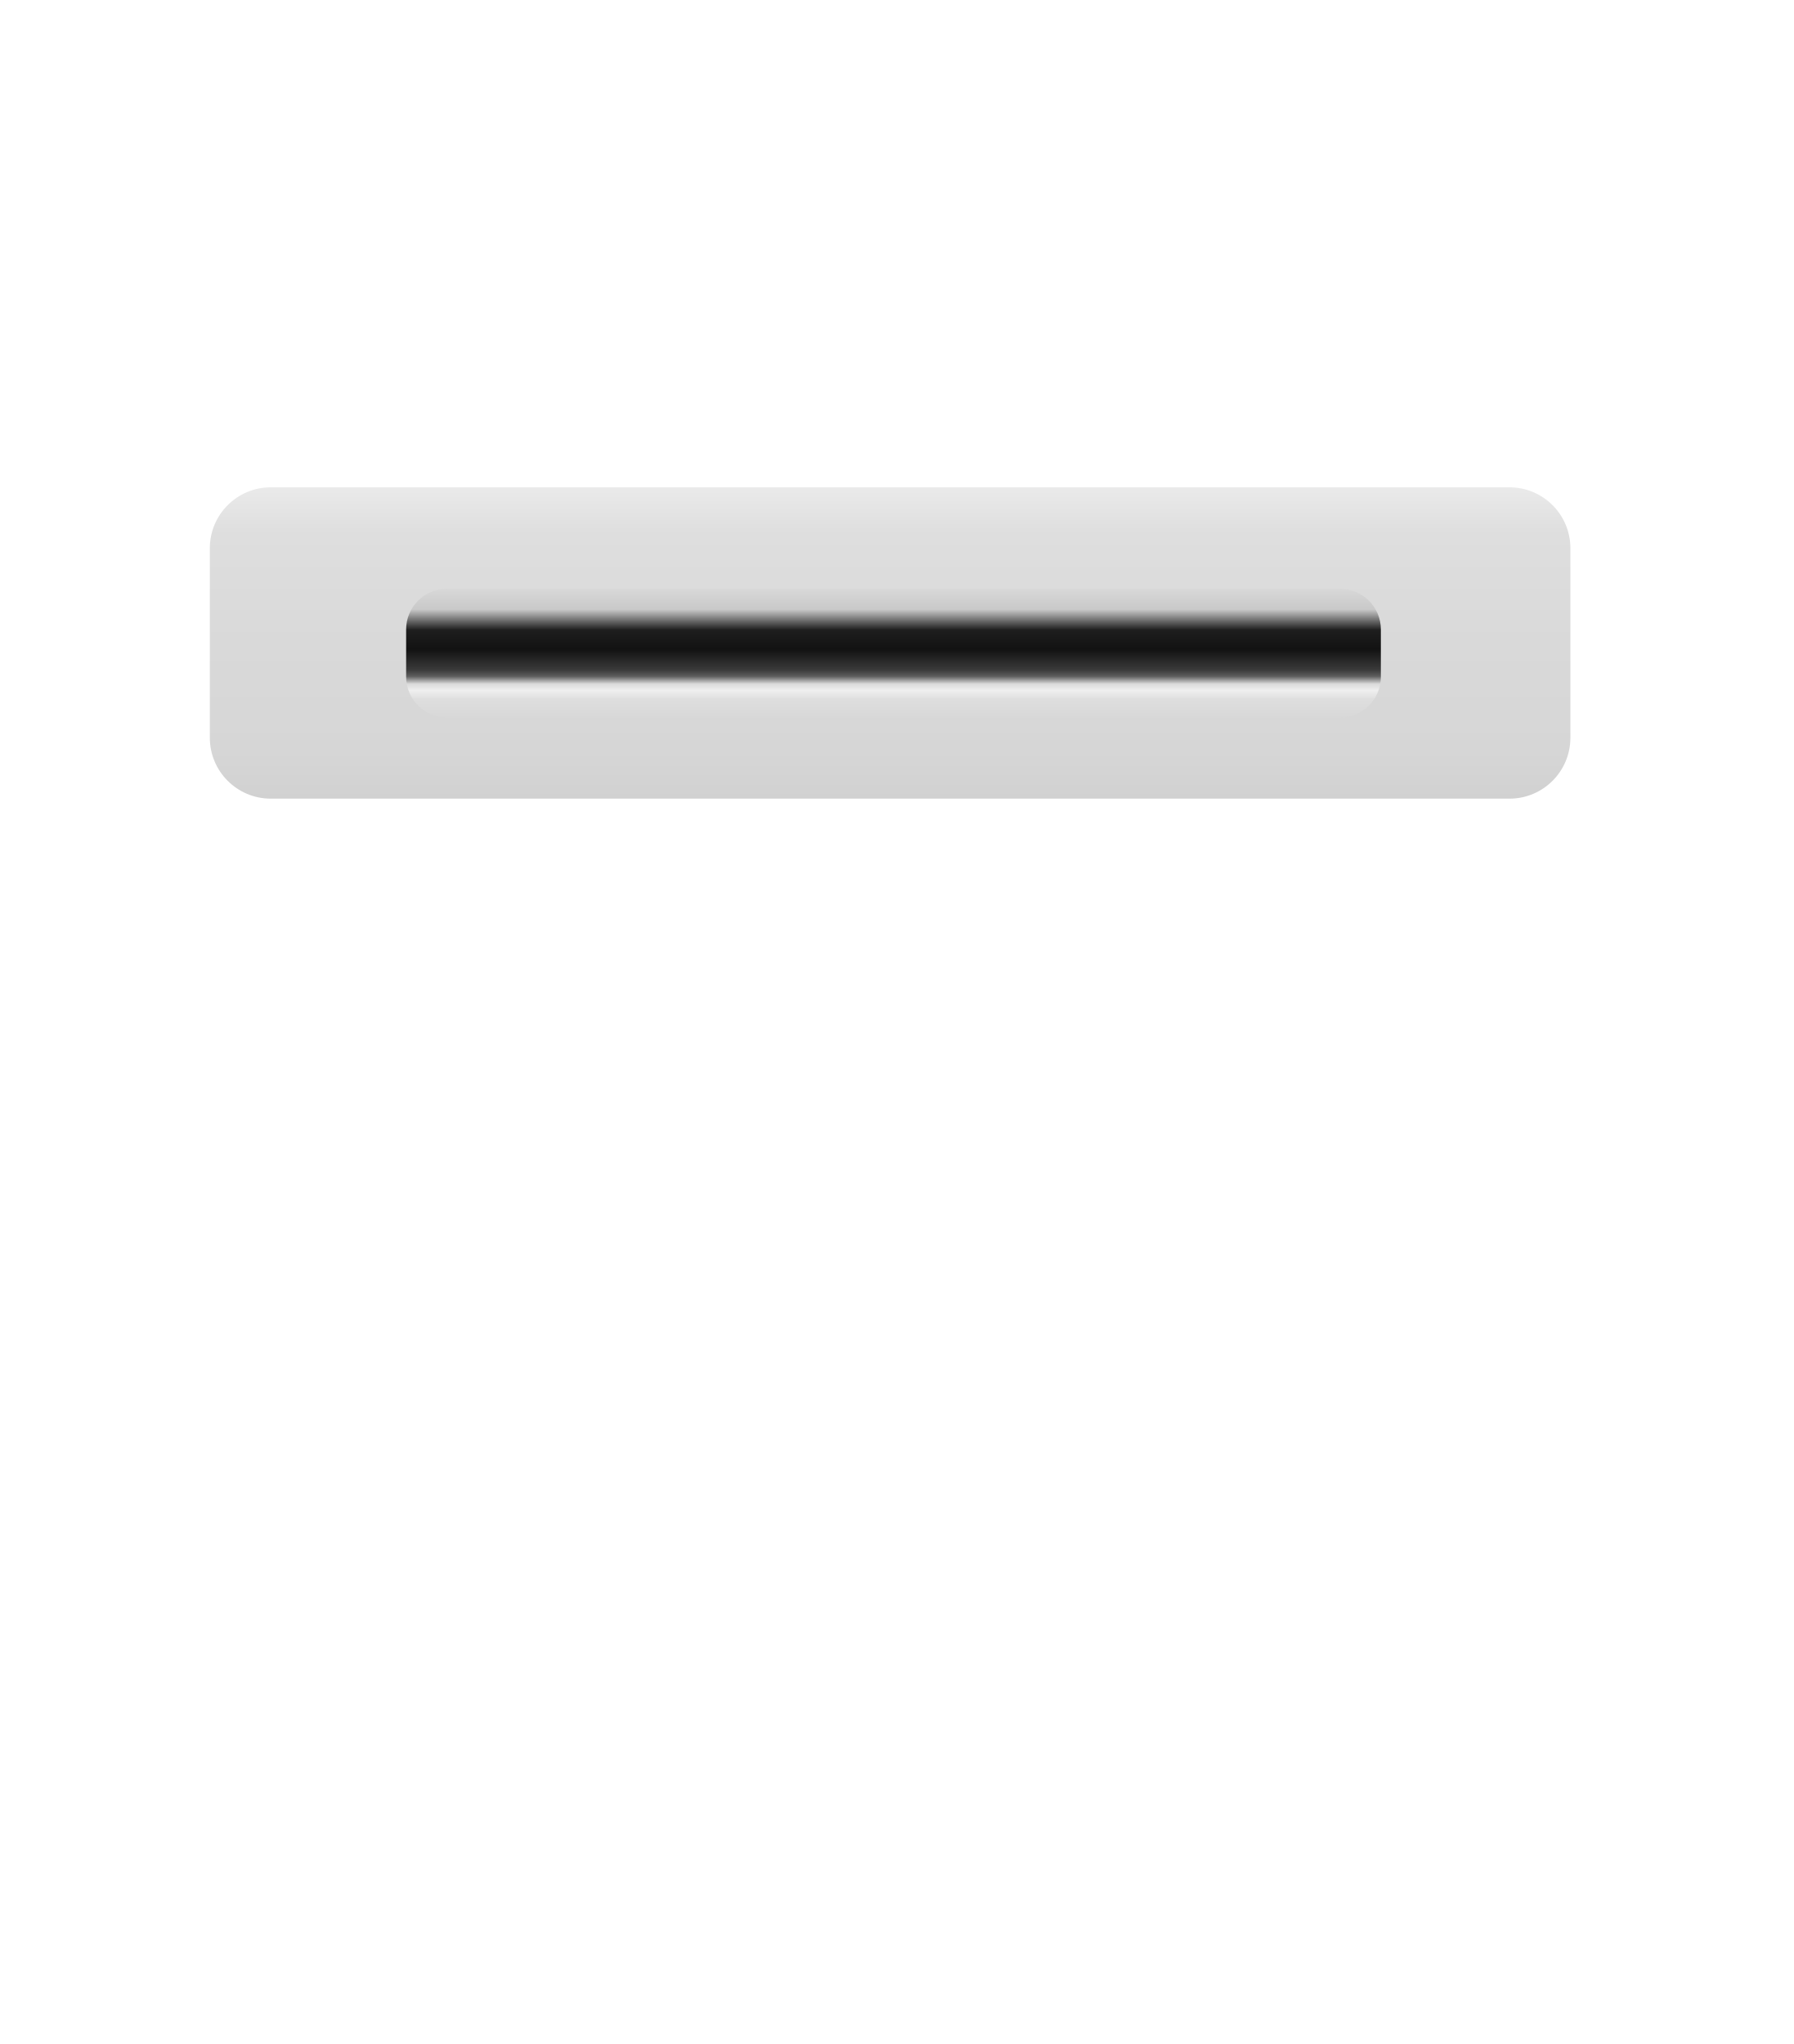
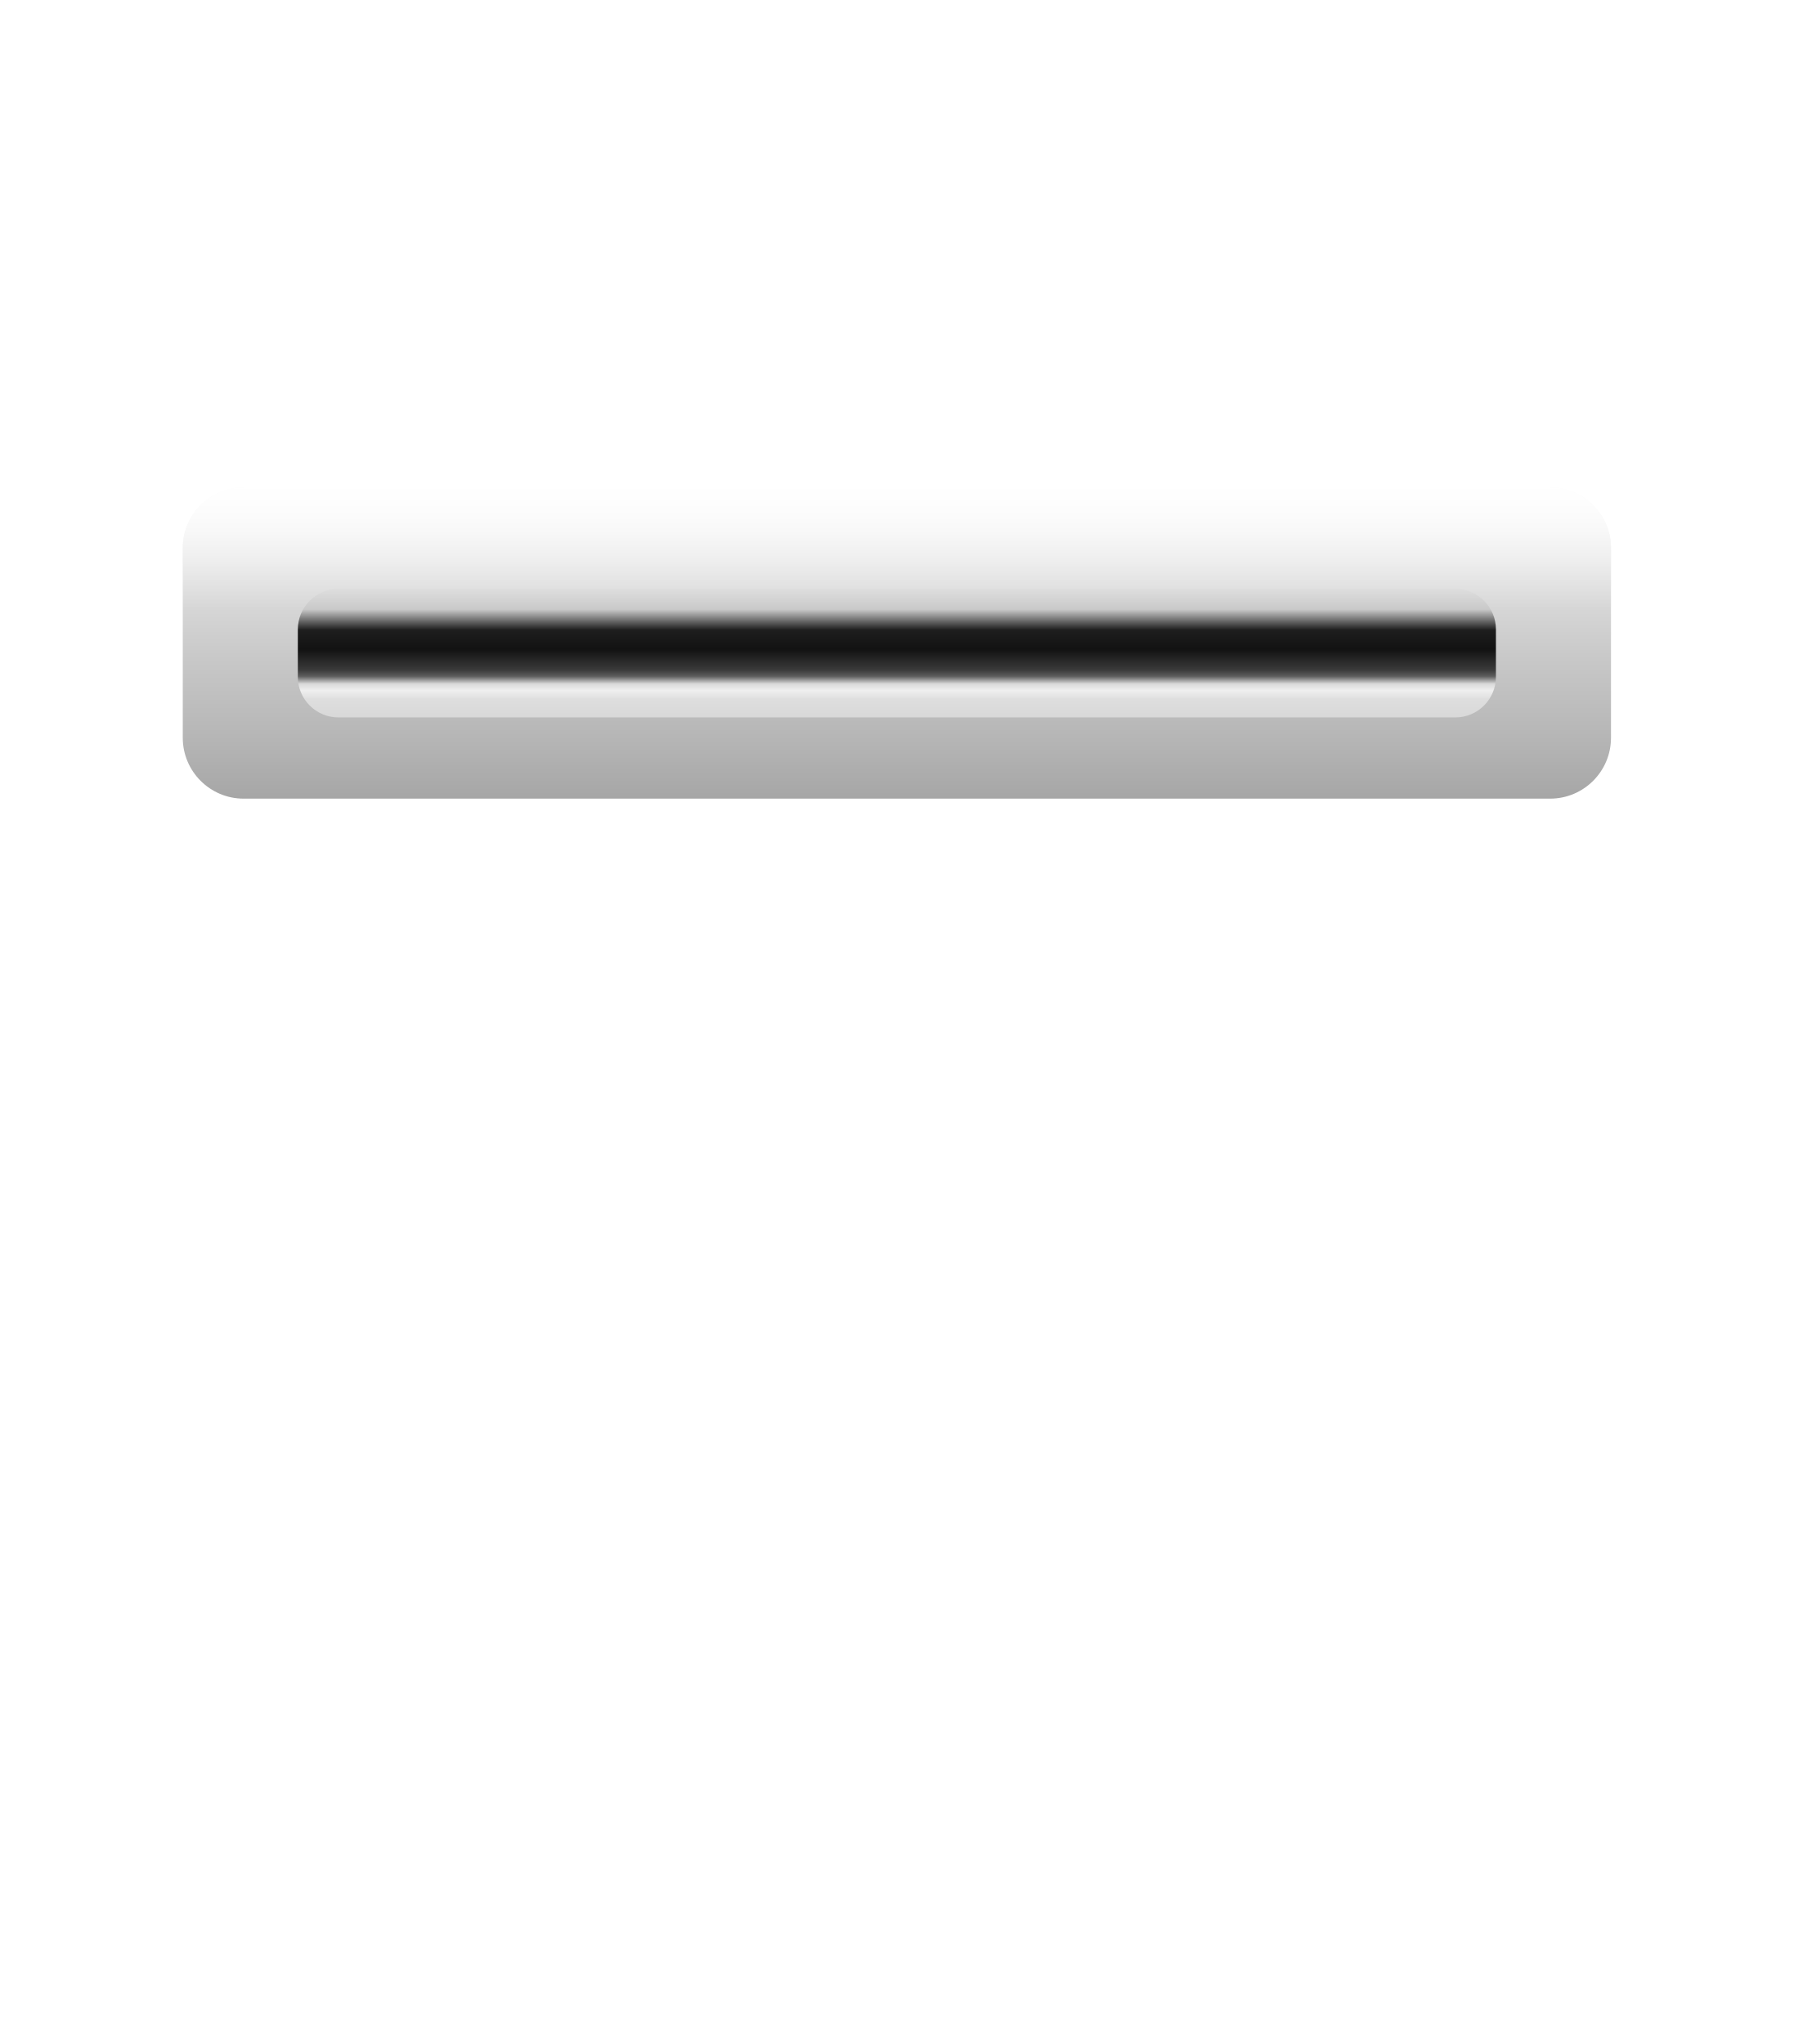
- <svg xmlns="http://www.w3.org/2000/svg" viewBox="0 0 265 302">
+ <svg xmlns="http://www.w3.org/2000/svg" viewBox="0 0 265 302" width="265" height="302">
  <defs>
    <linearGradient id="body" x1="0" y1="72" x2="0" y2="118" gradientUnits="userSpaceOnUse">
-       <stop offset="0" stop-color="#eaeaea" />
-       <stop offset="0.15" stop-color="#dedede" />
-       <stop offset="0.5" stop-color="#d9d9d9" />
-       <stop offset="0.85" stop-color="#d6d6d6" />
-       <stop offset="1" stop-color="#d1d1d1" />
+       <stop offset="0" stop-color="#fcfcfc" />
+       <stop offset="0.12" stop-color="#f1f1f1" />
+       <stop offset="0.32" stop-color="#dcdcdc" />
+       <stop offset="0.55" stop-color="#c8c8c8" />
+       <stop offset="0.8" stop-color="#b6b6b6" />
+       <stop offset="1" stop-color="#a6a6a6" />
+     </linearGradient>
+     <linearGradient id="sheen" x1="0" y1="72" x2="0" y2="90" gradientUnits="userSpaceOnUse">
+       <stop offset="0" stop-color="#ffffff" stop-opacity="0.85" />
+       <stop offset="1" stop-color="#ffffff" stop-opacity="0" />
    </linearGradient>
    <linearGradient id="slot" x1="0" y1="87" x2="0" y2="106" gradientUnits="userSpaceOnUse">
      <stop offset="0" stop-color="#d8d8d8" />
      <stop offset="0.16" stop-color="#c9c9c9" />
      <stop offset="0.32" stop-color="#1e1e1e" />
      <stop offset="0.47" stop-color="#121212" />
      <stop offset="0.63" stop-color="#3a3a3a" />
      <stop offset="0.68" stop-color="#5d5d5d" />
      <stop offset="0.74" stop-color="#dadada" />
      <stop offset="0.79" stop-color="#efefef" />
      <stop offset="0.86" stop-color="#dedede" />
      <stop offset="1" stop-color="#d8d8d8" />
    </linearGradient>
+     <clipPath id="bodyClip">
+       <rect x="27" y="72" width="211" height="46" rx="9" ry="9" />
+     </clipPath>
  </defs>
-   <rect x="31" y="72" width="201" height="46" rx="9" ry="9" fill="url(#body)" />
-   <rect x="60" y="87" width="144" height="19" rx="6" ry="6" fill="url(#slot)" />
+   <rect x="27" y="72" width="211" height="46" rx="9" ry="9" fill="url(#body)" />
+   <rect x="44" y="87" width="177" height="19" rx="6" ry="6" fill="url(#slot)" />
+   <rect x="27" y="72" width="211" height="18" clip-path="url(#bodyClip)" fill="url(#sheen)" />
</svg>
